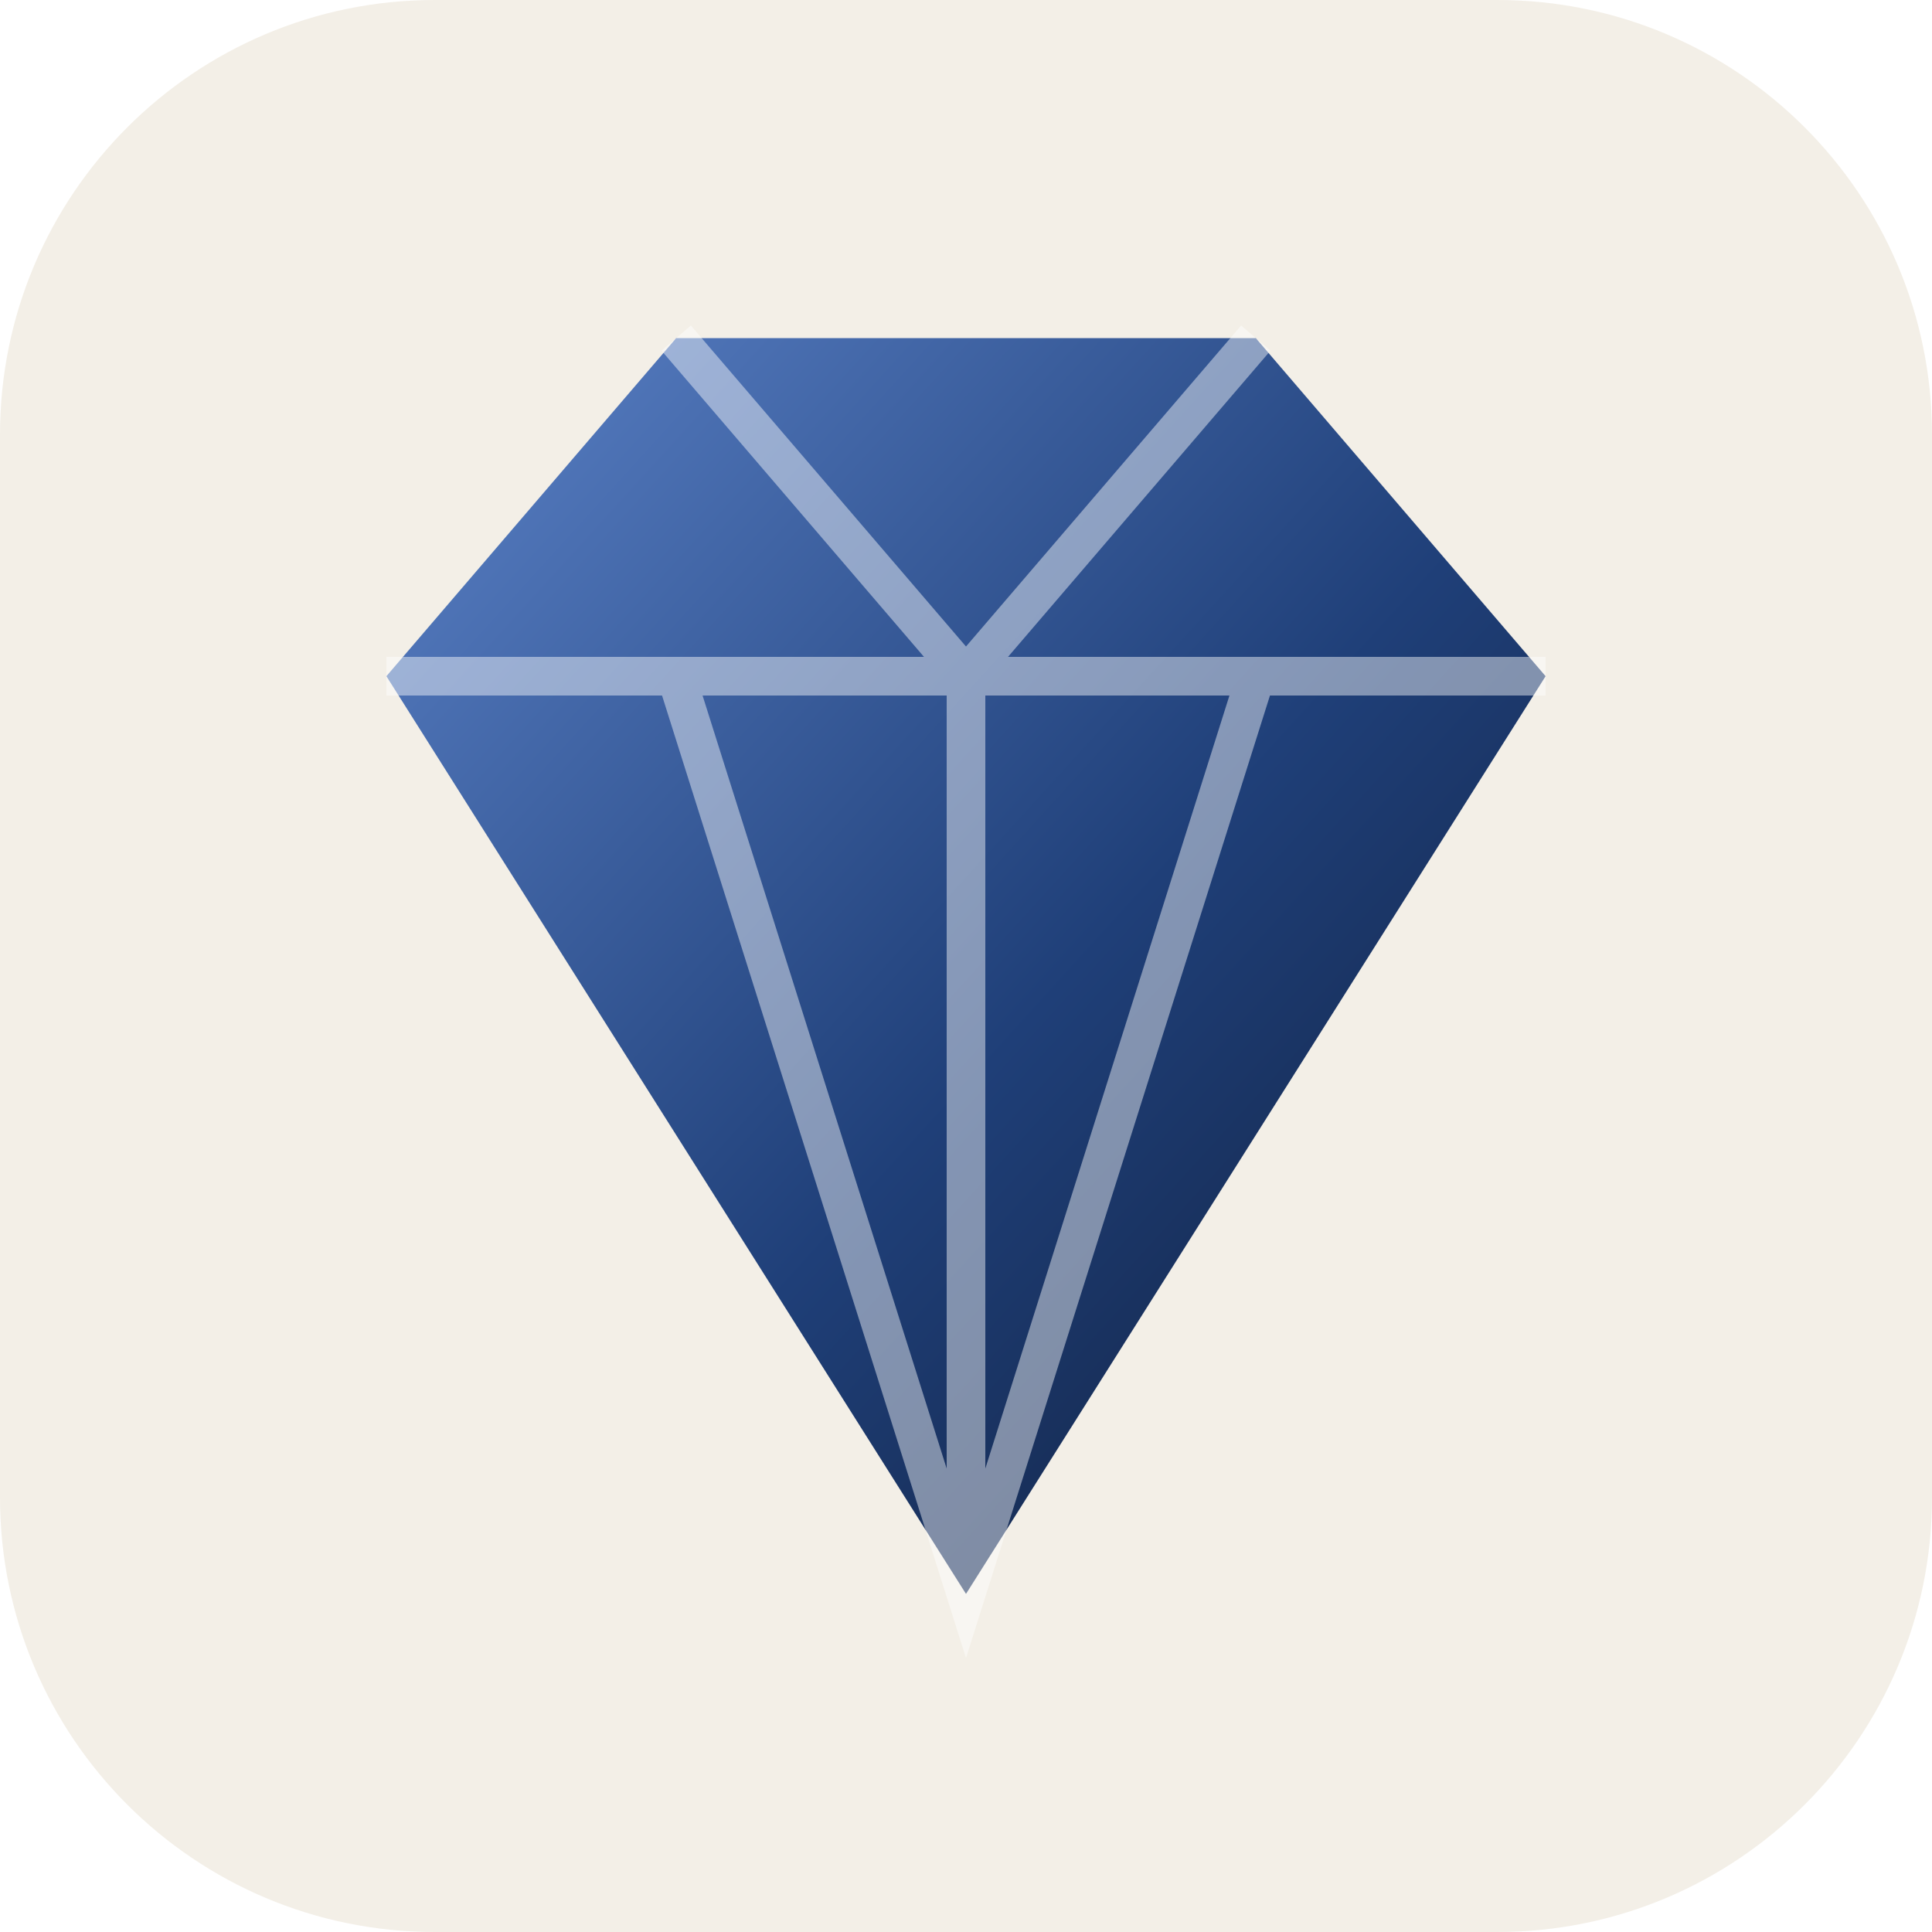
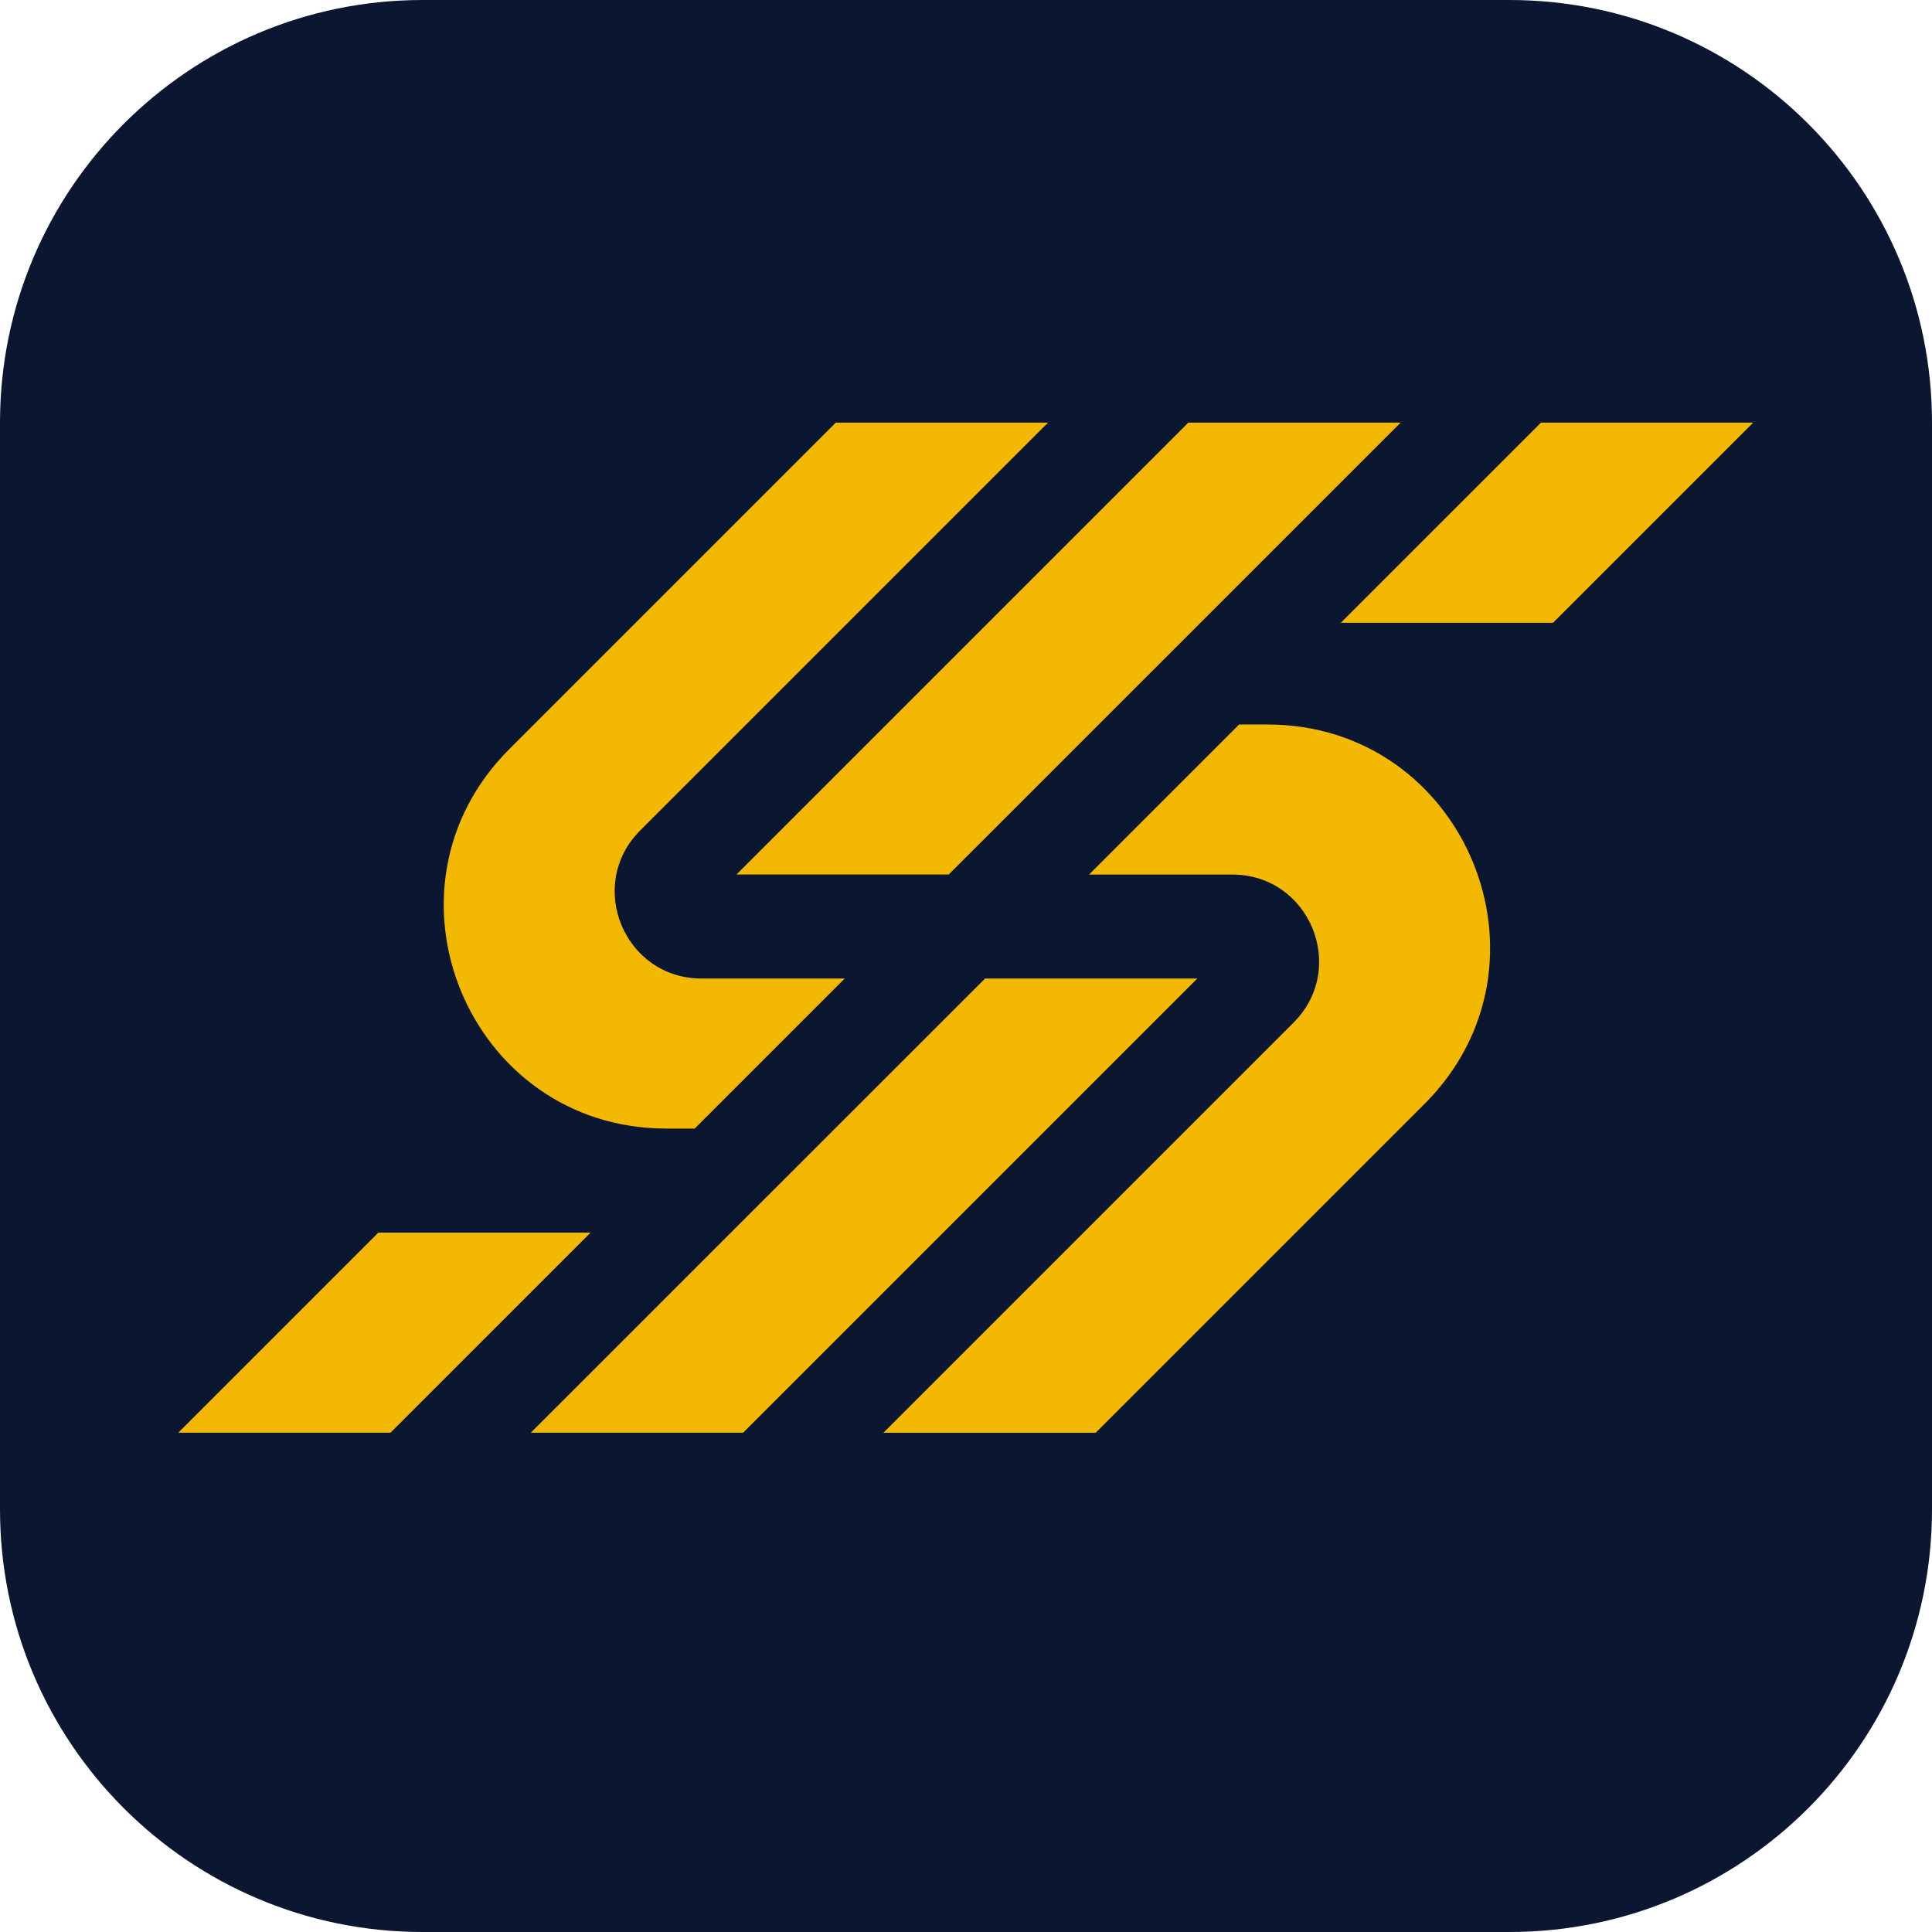
- <svg xmlns="http://www.w3.org/2000/svg" viewBox="0 0 40 40">
-   <defs>
-     <linearGradient id="g" x1="0" y1="0" x2="1" y2="1">
-       <stop offset="0" stop-color="#5C83C9" />
-       <stop offset=".55" stop-color="#1F3F78" />
-       <stop offset="1" stop-color="#0E1A33" />
-     </linearGradient>
-   </defs>
-   <rect width="40" height="40" rx="9" fill="#F3EFE7" />
-   <path d="M8 14 14 7h12l6 7-12 19L8 14Z" fill="url(#g)" />
-   <path d="M8 14h24M14 7l6 7 6-7M20 14v19M14 14l6 19 6-19" fill="none" stroke="rgba(255,255,255,.45)" stroke-width=".8" />
+ <svg xmlns="http://www.w3.org/2000/svg" viewBox="0 0 64 64">
+   <rect width="64" height="64" rx="14" fill="#0B1631" />
+   <g transform="translate(5 14) scale(.215)" fill="#F3B802">
+     <polygon points="171.74 124.8 140.91 155.63 108.21 155.63 139.04 124.8 171.74 124.8" transform="translate(-104 0)" />
+     <polygon points="350.87 0 320.03 30.84 287.33 30.84 318.17 0 350.87 0" transform="translate(-104 0)" />
+     <path transform="translate(-104 0)" d="M188.84,85.65h22.06l-23.12,23.12h-4.35c-30.51,0-45.79-36.89-24.22-58.46L209.52,0h32.7l-62.83,62.83c-8.42,8.42-2.46,22.82,9.45,22.82Z" />
+     <path transform="translate(-104 0)" d="M300.24,104.96l-50.68,50.68h-32.71l63.2-63.2c8.42-8.42,2.46-22.81-9.45-22.81h-22.06l23.12-23.12h4.36c30.51,0,45.79,36.88,24.21,58.46Z" />
+     <polygon transform="translate(-104 0)" points="265.22 85.65 195.24 155.63 162.53 155.63 232.52 85.65 265.22 85.65" />
+     <polygon transform="translate(-104 0)" points="296.55 0 226.92 69.62 194.22 69.62 263.84 0 296.55 0" />
+   </g>
</svg>
